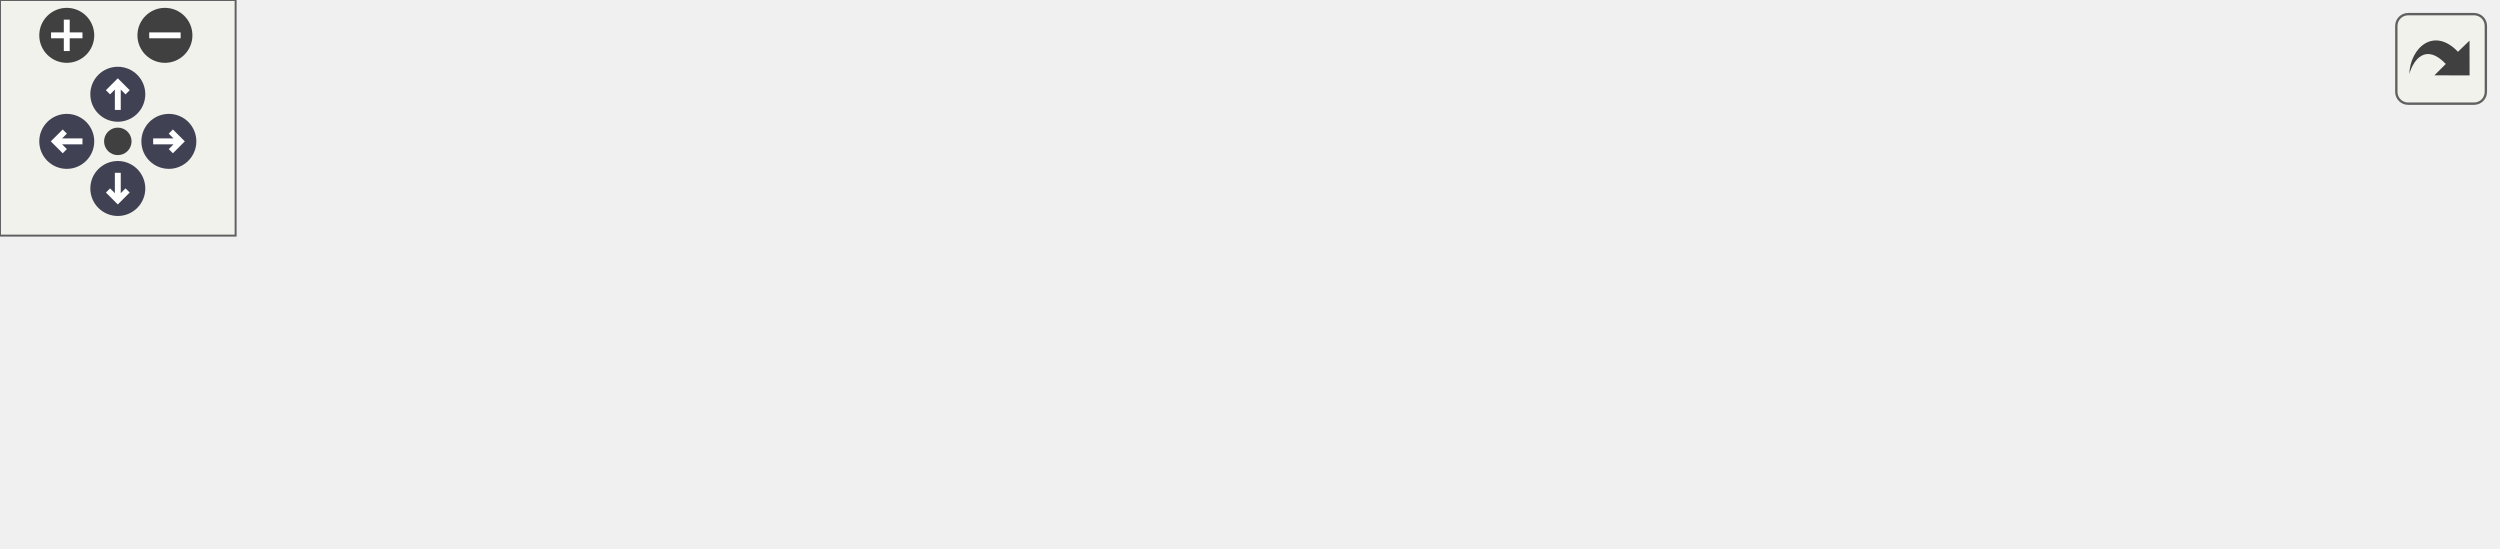
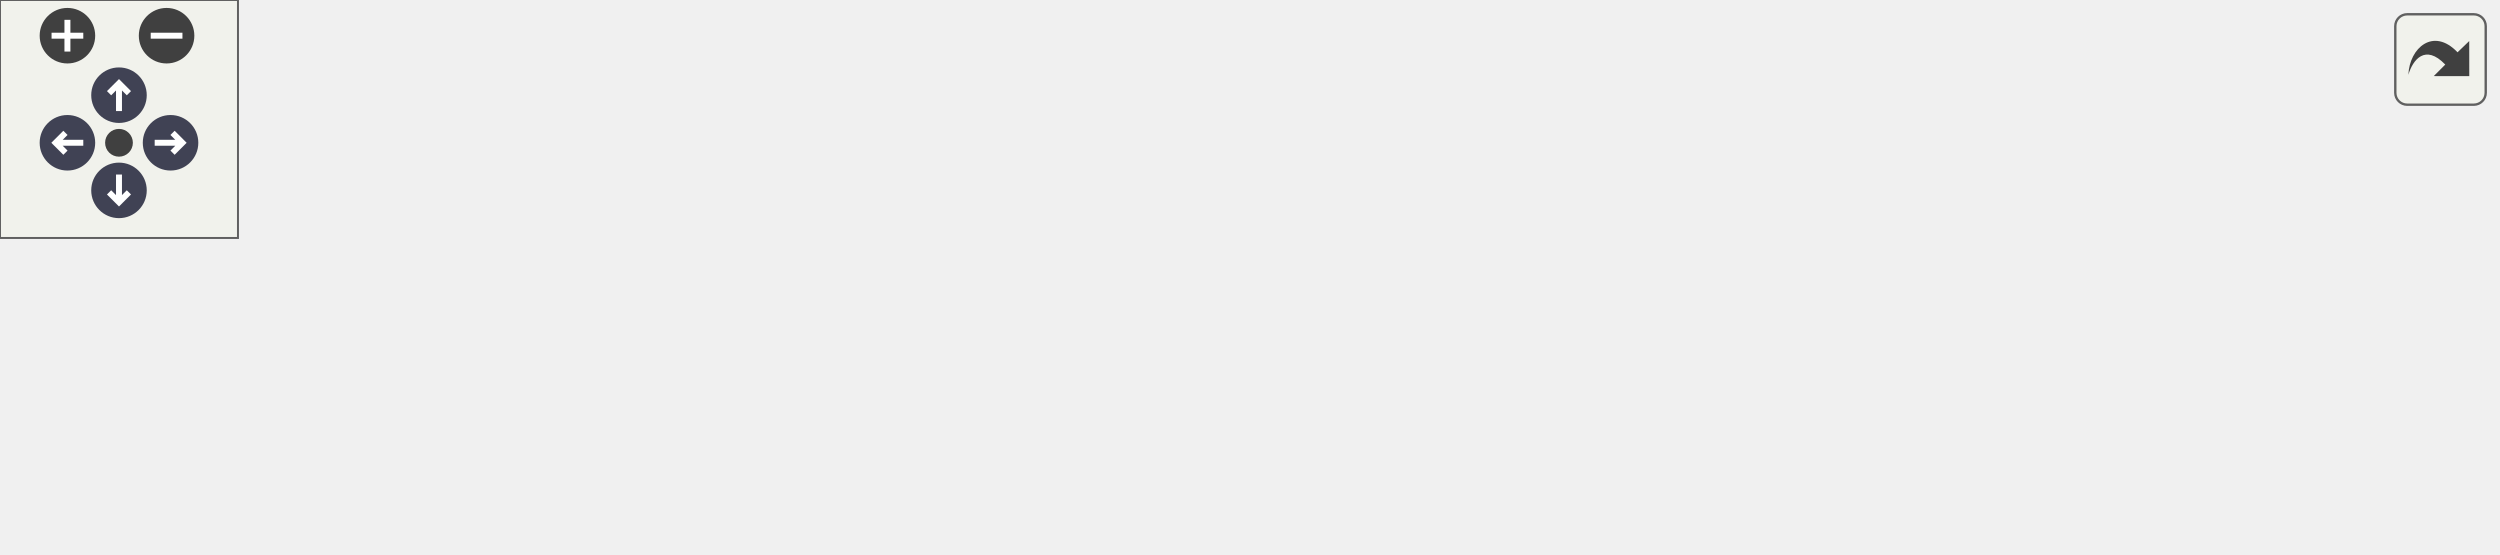
<svg xmlns="http://www.w3.org/2000/svg" xmlns:xlink="http://www.w3.org/1999/xlink" id="main" version="1.1" xml:space="preserve">
  <style type="text/css">
.node, .edge {opacity: 0.7;}
.node.selected, .edge.selected {opacity: 1;}
.edge:hover path { stroke: red; }
.edge:hover polygon { stroke: red; fill: red; }
</style>
  <defs>
    <circle id="rim" cx="0" cy="0" r="7" />
    <circle id="rim2" cx="0" cy="0" r="3.5" />
    <g id="zoomPlus">
      <use xlink:href="#rim" fill="#404040">
        <set attributeName="fill" to="#808080" begin="zoomplus.mouseover" end="zoomplus.mouseout" />
      </use>
      <path d="M-4,0h8M0,-4v8" fill="none" stroke="white" stroke-width="1.5" pointer-events="none" />
    </g>
    <g id="zoomMin">
      <use xlink:href="#rim" fill="#404040">
        <set attributeName="fill" to="#808080" begin="zoomminus.mouseover" end="zoomminus.mouseout" />
      </use>
      <path d="M-4,0h8" fill="none" stroke="white" stroke-width="1.5" pointer-events="none" />
    </g>
    <g id="arrowUp" transform="translate(30 24)">
      <use xlink:href="#rim" />
      <path pointer-events="none" fill="none" stroke="white" stroke-width="1.5" d="M0,-3.0v7 M-2.5,-0.5L0,-3.0L2.5,-0.5" />
    </g>
    <g id="arrowRight" transform="rotate(90) translate(36 -43)">
      <use xlink:href="#rim" />
      <path pointer-events="none" fill="none" stroke="white" stroke-width="1.5" d="M0,-3.0v7 M-2.5,-0.5L0,-3.0L2.5,-0.5" />
    </g>
    <g id="arrowDown" transform="rotate(180) translate(-30 -48)">
      <use xlink:href="#rim" />
      <path pointer-events="none" fill="none" stroke="white" stroke-width="1.5" d="M0,-3.0v7 M-2.5,-0.5L0,-3.0L2.5,-0.5" />
    </g>
    <g id="arrowLeft" transform="rotate(270) translate(-36 17)">
      <use xlink:href="#rim" />
      <path pointer-events="none" fill="none" stroke="white" stroke-width="1.5" d="M0,-3.0v7 M-2.5,-0.5L0,-3.0L2.5,-0.5" />
    </g>
    <g id="resetDef">
      <use xlink:href="#rim2" fill="#404040">
        <set attributeName="fill" to="#808080" begin="reset.mouseover" end="reset.mouseout" />
      </use>
    </g>
  </defs>
  <svg id="graph" class="graph">
    <g id="viewport">
      <g id="Node000001" class="node">
        <g id="a_Node000001">
          <a xlink:title="Absolute organization-level ProgramData path.">
            <polygon fill="#999999" stroke="none" points="178,-48.88 0,-48.88 0,-29.62 178,-29.62 178,-48.88" />
            <text xml:space="preserve" text-anchor="start" x="8" y="-35.42" font-family="Consolas" font-weight="bold" font-size="11.00">npi::app::orgProgramDataDir</text>
          </a>
        </g>
      </g>
      <g id="Node000002" class="node">
        <g id="a_Node000002">
          <a xlink:href="../../df/d40/namespaceanonymous__namespace_02_meta_paths_8cpp_03.html#a6b23c92ed8a542082d8cddde4bd55b47" target="_top" xlink:title="Resolve base path using Known Folder ID or environment variable fallback.">
            <polygon fill="white" stroke="none" points="398,-79.5 226,-79.5 226,-49 398,-49 398,-79.5" />
            <text xml:space="preserve" text-anchor="start" x="234" y="-65.05" font-family="Consolas" font-size="11.00">anonymous_namespace</text>
            <text xml:space="preserve" text-anchor="middle" x="312" y="-53.8" font-family="Consolas" font-size="11.00">{MetaPaths::cpp}::basePath</text>
          </a>
        </g>
      </g>
      <g id="edge1_Node000001_Node000002" class="edge">
        <g id="a_edge1_Node000001_Node000002">
          <a xlink:title=" ">
            <path fill="none" stroke="#63b8ff" d="M174.81,-48.84C189.64,-50.52 205.12,-52.27 220.11,-53.97" />
            <polygon fill="#63b8ff" stroke="#63b8ff" points="224.84,-54.5 219.62,-56.18 223.57,-54.36 219.87,-53.94 219.87,-53.94 219.87,-53.94 223.57,-54.36 220.12,-51.71 224.84,-54.5" />
          </a>
        </g>
      </g>
      <g id="Node000004" class="node">
        <g id="a_Node000004">
          <a xlink:href="../../df/d40/namespaceanonymous__namespace_02_meta_paths_8cpp_03.html#ad34f59342fdb3a04d27ff5ae0320ad25" target="_top" xlink:title="Create subdirectory under base path.">
            <polygon fill="white" stroke="none" points="410,-30.5 214,-30.5 214,0 410,0 410,-30.5" />
            <text xml:space="preserve" text-anchor="start" x="222" y="-16.05" font-family="Consolas" font-size="11.00">anonymous_namespace</text>
            <text xml:space="preserve" text-anchor="middle" x="312" y="-4.8" font-family="Consolas" font-size="11.00">{MetaPaths::cpp}::createSubDir</text>
          </a>
        </g>
      </g>
      <g id="edge3_Node000001_Node000004" class="edge">
        <g id="a_edge3_Node000001_Node000004">
          <a xlink:title=" ">
            <path fill="none" stroke="#63b8ff" d="M177.98,-29.7C187.94,-28.61 198.16,-27.5 208.29,-26.4" />
            <polygon fill="#63b8ff" stroke="#63b8ff" points="213.03,-25.89 208.3,-28.67 211.75,-26.03 208.06,-26.43 208.06,-26.43 208.06,-26.43 211.75,-26.03 207.81,-24.19 213.03,-25.89" />
          </a>
        </g>
      </g>
      <g id="Node000003" class="node">
        <g id="a_Node000003">
-           <a xlink:href="../../dc/dba/namespacenpi_1_1app.html#a9f6fcbf29fc09e84fd4f574b3eae5fdf" target="_top" xlink:title="Emergency startup fatal error message box.">
-             <polygon fill="white" stroke="none" points="636,-48.88 446,-48.88 446,-29.62 636,-29.62 636,-48.88" />
-             <text xml:space="preserve" text-anchor="middle" x="541" y="-34.42" font-family="Consolas" font-size="11.00">npi::app::startupFatalMessage</text>
+           <a xlink:href="../../dc/dba/namespacenpi_1_1app.html#a30b5245afa890e98f19f43c58f29e633" target="_top" xlink:title="Windows native fatal error message box.">
+             <polygon fill="white" stroke="none" points="630,-48.88 446,-48.88 446,-29.62 630,-29.62 630,-48.88" />
+             <text xml:space="preserve" text-anchor="middle" x="538" y="-34.42" font-family="Consolas" font-size="11.00">npi::app::nativeFatalMessage</text>
          </a>
        </g>
      </g>
      <g id="edge2_Node000002_Node000003" class="edge">
        <g id="a_edge2_Node000002_Node000003">
          <a xlink:title=" ">
-             <path fill="none" stroke="#63b8ff" d="M397.85,-54.91C413.89,-53.14 430.74,-51.28 447.02,-49.49" />
-             <polygon fill="#63b8ff" stroke="#63b8ff" points="451.77,-48.97 447.05,-51.75 450.5,-49.11 446.8,-49.51 446.8,-49.51 446.8,-49.51 450.5,-49.11 446.55,-47.28 451.77,-48.97" />
+             <path fill="none" stroke="#63b8ff" d="M397.68,-54.8C413.24,-53.06 429.55,-51.24 445.3,-49.48" />
+             <polygon fill="#63b8ff" stroke="#63b8ff" points="449.87,-48.97 445.15,-51.77 448.59,-49.12 444.9,-49.53 444.9,-49.53 444.9,-49.53 448.59,-49.12 444.65,-47.29 449.87,-48.97" />
          </a>
        </g>
      </g>
      <g id="edge4_Node000004_Node000003" class="edge">
        <g id="a_edge4_Node000004_Node000003">
          <a xlink:title=" ">
-             <path fill="none" stroke="#63b8ff" d="M409.93,-25.5C420.91,-26.66 432.1,-27.84 443.08,-29" />
-             <polygon fill="#63b8ff" stroke="#63b8ff" points="447.95,-29.52 442.74,-31.23 446.67,-29.38 442.97,-28.99 442.97,-28.99 442.97,-28.99 446.67,-29.38 443.21,-26.75 447.95,-29.52" />
+             <path fill="none" stroke="#63b8ff" d="M409.95,-25.64C420.33,-26.75 430.88,-27.88 441.24,-28.99" />
+             <polygon fill="#63b8ff" stroke="#63b8ff" points="446.11,-29.51 440.9,-31.22 444.84,-29.38 441.14,-28.98 441.14,-28.98 441.14,-28.98 444.84,-29.38 441.38,-26.74 446.11,-29.51" />
          </a>
        </g>
      </g>
    </g>
  </svg>
  <g id="navigator" transform="translate(0 0)" fill="#404254">
    <rect fill="#f2f5e9" fill-opacity="0.5" stroke="#606060" stroke-width=".5" x="0" y="0" width="60" height="60" />
    <use id="zoomplus" xlink:href="#zoomPlus" x="17" y="9" />
    <use id="zoomminus" xlink:href="#zoomMin" x="42" y="9" />
    <use id="reset" xlink:href="#resetDef" x="30" y="36" />
    <use id="arrowup" xlink:href="#arrowUp" x="0" y="0" />
    <use id="arrowright" xlink:href="#arrowRight" x="0" y="0" />
    <use id="arrowdown" xlink:href="#arrowDown" x="0" y="0" />
    <use id="arrowleft" xlink:href="#arrowLeft" x="0" y="0" />
  </g>
  <svg viewBox="0 0 15 15" width="100%" height="30px" preserveAspectRatio="xMaxYMin meet">
    <g id="arrow_out" transform="scale(0.3 0.3)">
      <a xlink:href="namespacenpi_1_1app_a30836be8b9337a64733a6e05594b23c8_cgraph_org.svg" target="_base">
        <rect id="button" ry="5" rx="5" y="6" x="6" height="38" width="38" fill="#f2f5e9" fill-opacity="0.5" stroke="#606060" stroke-width="1.0" />
        <path id="arrow" d="M 11.5,31.437 C 11.94,20.098 22.043,11.323 32.159,21.979 L 37.069,17.246 C 37.069,17.246 37.088,32 37.088,32 L 22.16,31.978 C 22.16,31.978 26.998,27.14 26.998,27.14 C 18.529,18.264 13.292,25.23 11.5,31.437 z" style="fill:#404040;" />
      </a>
    </g>
  </svg>
  <style type="text/css">

[data-mouse-over-selected='false'] { opacity: 0.7; }
[data-mouse-over-selected='true']  { opacity: 1.0; }

</style>
</svg>
